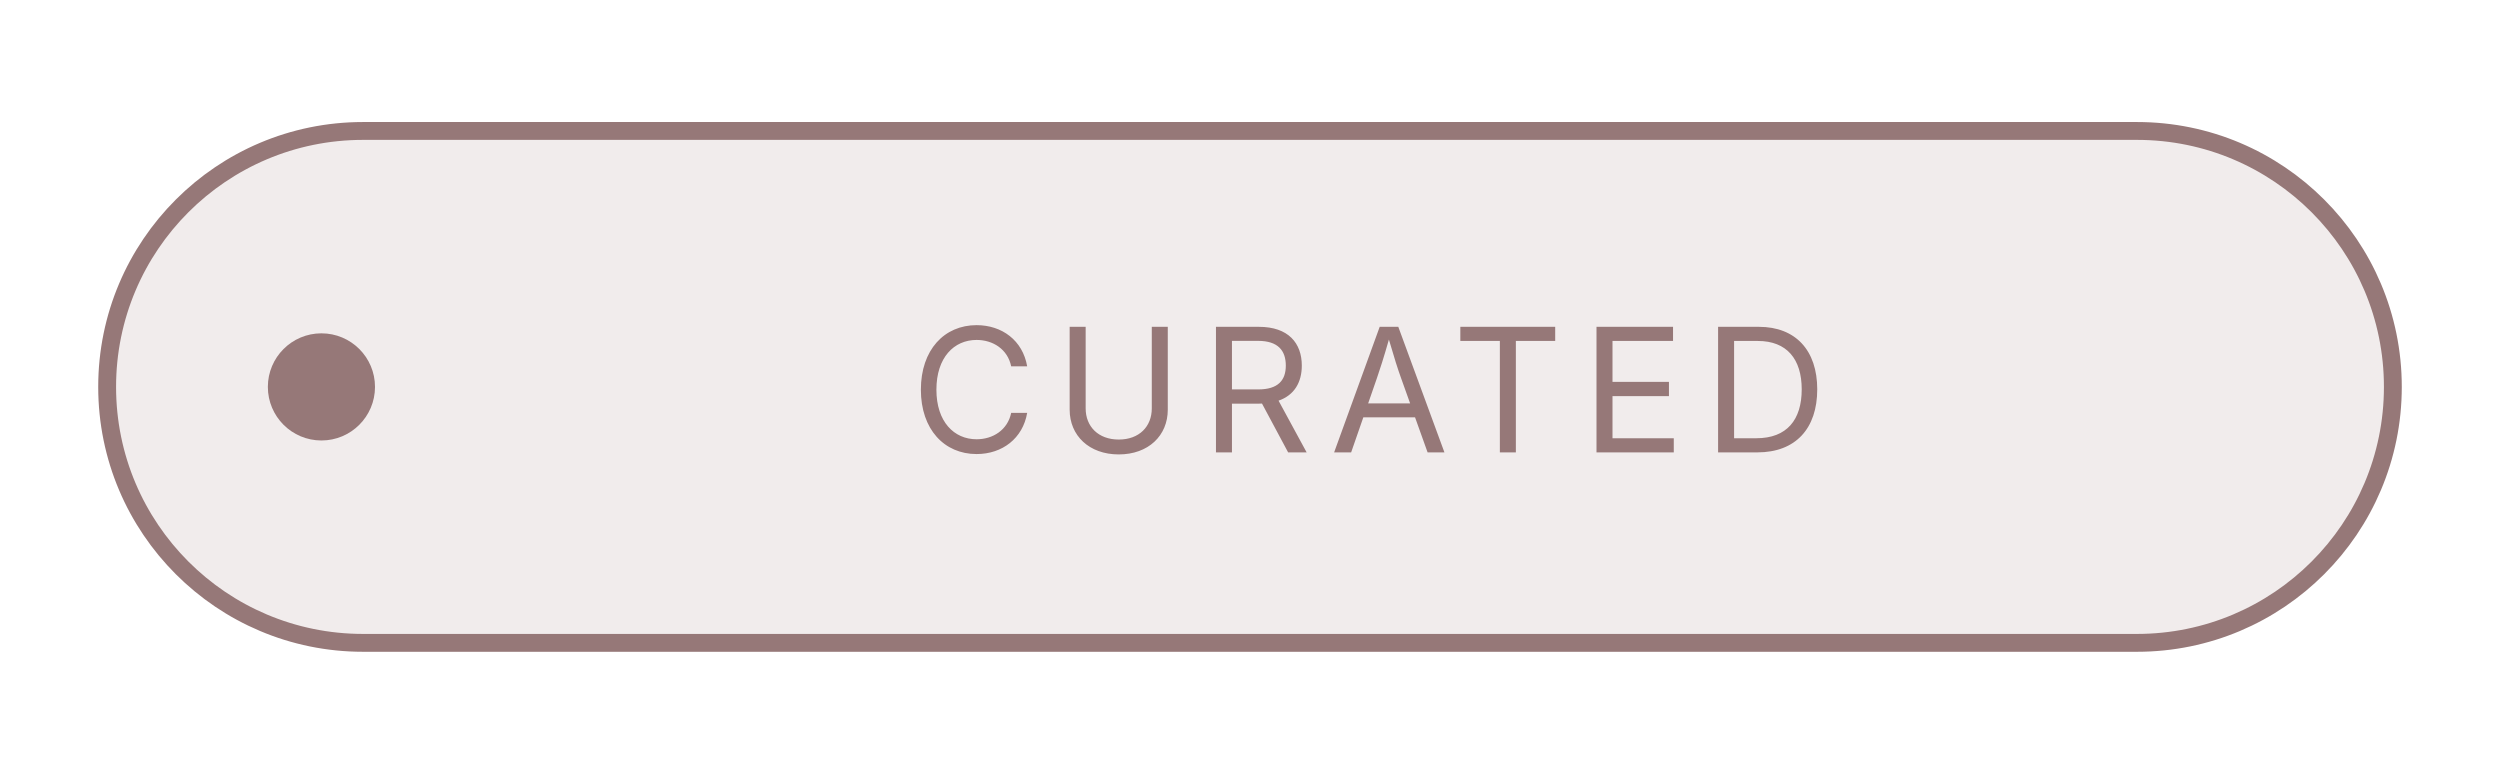
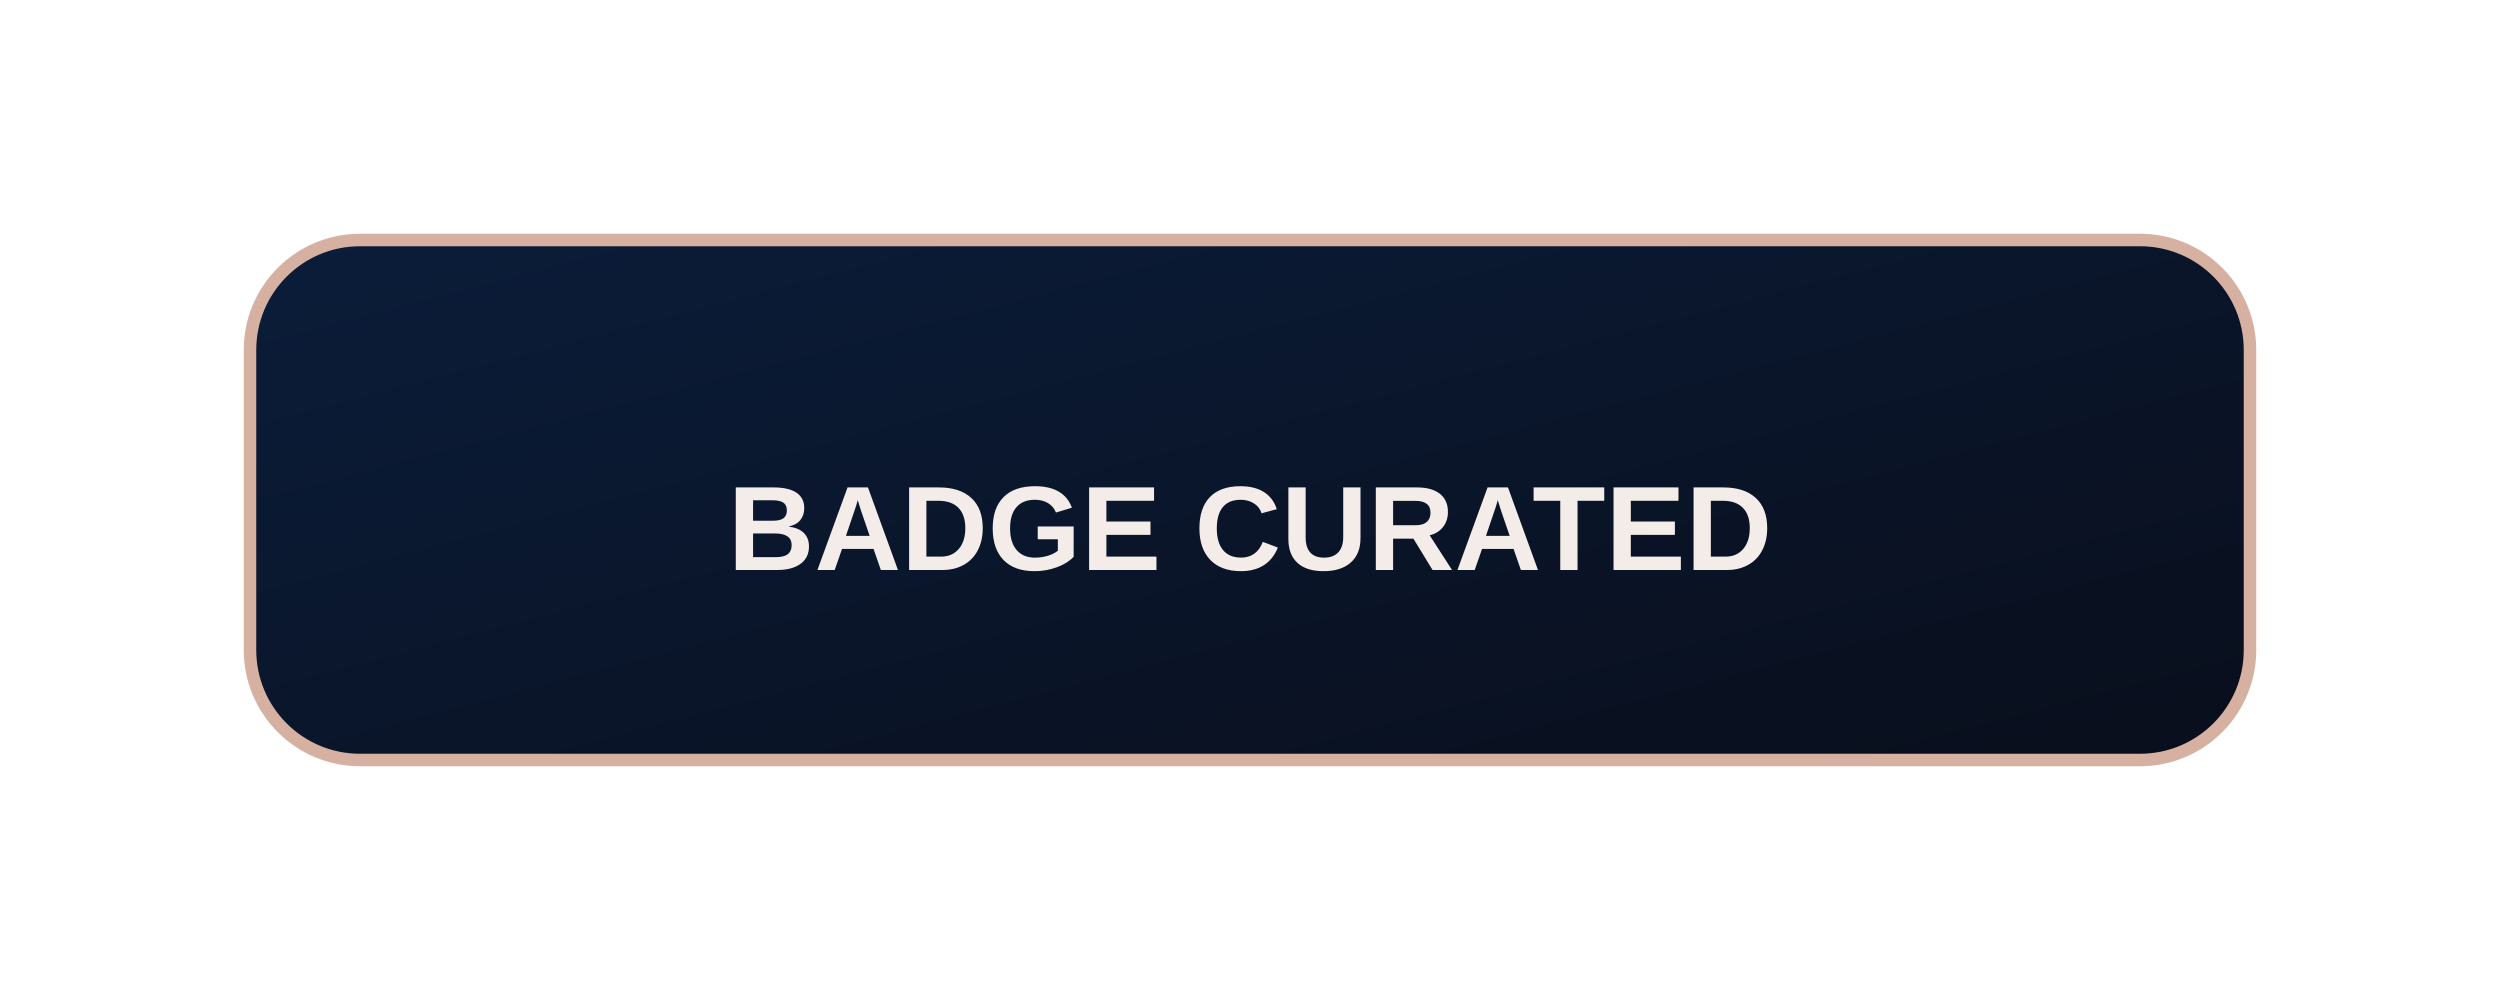
- <svg xmlns="http://www.w3.org/2000/svg" width="420" height="130" viewBox="0 0 420 130" role="img" aria-label="CURATED">
+ <svg xmlns="http://www.w3.org/2000/svg" width="800" height="320" viewBox="0 0 800 320" role="img" aria-label="LuxSync graphic">
  <defs>
-     <linearGradient id="bg" x1="0" y1="0" x2="1" y2="1">
-       <stop stop-color="#0D1526" />
-       <stop offset="1" stop-color="#172036" />
+     <linearGradient id="n" x1="0" y1="0" x2="1" y2="1">
+       <stop stop-color="#0B1D3A" />
+       <stop offset="1" stop-color="#090E1B" />
    </linearGradient>
-     <linearGradient id="navyDrift" x1="0" y1="0" x2="0" y2="1">
-       <stop stop-color="#0D1526" />
-       <stop offset="1" stop-color="#172036" />
+     <linearGradient id="m" x1="0" y1="0" x2="1" y2="1">
+       <stop stop-color="#FFF2EA" />
+       <stop offset=".18" stop-color="#EAC8B9" />
+       <stop offset=".42" stop-color="#D6B0A0" />
+       <stop offset=".64" stop-color="#9C675C" />
+       <stop offset=".82" stop-color="#F2D6C8" />
+       <stop offset="1" stop-color="#7D4E49" />
    </linearGradient>
-     <linearGradient id="warmVeil" x1="0" y1="1" x2="0" y2="0">
-       <stop stop-color="#D0BEB0" stop-opacity=".72" />
-       <stop offset="1" stop-color="#D0BEB0" stop-opacity="0" />
+     <linearGradient id="b" x1="0" y1="0" x2="1" y2="1">
+       <stop stop-color="#F4FAFF" />
+       <stop offset=".45" stop-color="#D7E8FF" />
+       <stop offset="1" stop-color="#A6B9CE" />
    </linearGradient>
-     <linearGradient id="lavenderMist" x1="0" y1="0" x2="1" y2="1">
-       <stop stop-color="#7B96B2" stop-opacity=".55" />
-       <stop offset="1" stop-color="#7B96B2" stop-opacity="0" />
-     </linearGradient>
-     <radialGradient id="roseDrift">
-       <stop stop-color="#967878" stop-opacity=".85" />
-       <stop offset="1" stop-color="#967878" stop-opacity="0" />
+     <radialGradient id="w">
+       <stop stop-color="#F9E3D7" stop-opacity=".95" />
+       <stop offset=".45" stop-color="#E7A27D" stop-opacity=".45" />
+       <stop offset="1" stop-color="#E7A27D" stop-opacity="0" />
    </radialGradient>
-     <radialGradient id="softLight">
-       <stop stop-color="#D0BEB0" />
-       <stop offset=".32" stop-color="#967878" stop-opacity=".7" />
-       <stop offset="1" stop-color="#967878" stop-opacity="0" />
-     </radialGradient>
-     <filter id="roseGlow" x="-80%" y="-80%" width="260%" height="260%">
-       <feGaussianBlur stdDeviation="14" result="b" />
-       <feColorMatrix in="b" values="0 0 0 0 .588 0 0 0 0 .471 0 0 0 0 .471 0 0 0 .75 0" />
+     <filter id="g" x="-70%" y="-70%" width="240%" height="240%">
+       <feGaussianBlur stdDeviation="13" result="q" />
      <feMerge>
-         <feMergeNode />
+         <feMergeNode in="q" />
        <feMergeNode in="SourceGraphic" />
      </feMerge>
    </filter>
-     <filter id="steelGlow" x="-80%" y="-80%" width="260%" height="260%">
-       <feGaussianBlur stdDeviation="10" result="b" />
-       <feColorMatrix in="b" values="0 0 0 0 .482 0 0 0 0 .588 0 0 0 0 .698 0 0 0 .7 0" />
-       <feMerge>
-         <feMergeNode />
-         <feMergeNode in="SourceGraphic" />
-       </feMerge>
-     </filter>
-     <filter id="shadow" x="-30%" y="-30%" width="160%" height="160%">
-       <feDropShadow dx="0" dy="14" stdDeviation="18" flood-color="#0D1526" flood-opacity=".6" />
-     </filter>
-     <filter id="suedeNoise" x="0" y="0" width="100%" height="100%">
-       <feTurbulence baseFrequency=".7" numOctaves="4" seed="23" type="fractalNoise" result="n" />
-       <feColorMatrix in="n" type="saturate" values="0" result="g" />
-       <feComponentTransfer in="g">
-         <feFuncA type="table" tableValues="0 .15" />
-       </feComponentTransfer>
-       <feBlend in="SourceGraphic" mode="soft-light" />
-     </filter>
-     <style>
-       .display{font-family:'Manrope','URW Gothic','DejaVu Sans',sans-serif}
-       .body{font-family:Inter,'DejaVu Sans',sans-serif}
-       .mono{font-family:Consolas,'DejaVu Sans Mono',monospace}
-       .line{fill:none;stroke:#967878;stroke-width:18;stroke-linecap:round;stroke-linejoin:round}
-       .line2{fill:none;stroke:#D0BEB0;stroke-width:12;stroke-linecap:round;stroke-linejoin:round}
-       .soft{fill:#172036;stroke:#967878;stroke-opacity:.55;stroke-width:3}
-     </style>
  </defs>
-   <rect x="18" y="22" width="384" height="86" rx="43" fill="#967878" fill-opacity=".14" stroke="#967878" stroke-width="3" />
-   <circle cx="54" cy="65" r="9" fill="#967878" />
-   <text x="230" y="76" class="body" font-size="29" fill="#967878" text-anchor="middle" letter-spacing="3">CURATED</text>
+   <rect x="80.0" y="76.8" width="640.0" height="166.4" rx="35.2" fill="url(#n)" stroke="#D6B0A0" stroke-width="4" />
+   <text x="400.0" y="182.4" text-anchor="middle" font-family="Century Gothic,Montserrat,Arial,sans-serif" font-size="38.4" font-weight="600" fill="#F3ECE8">BADGE CURATED</text>
</svg>
